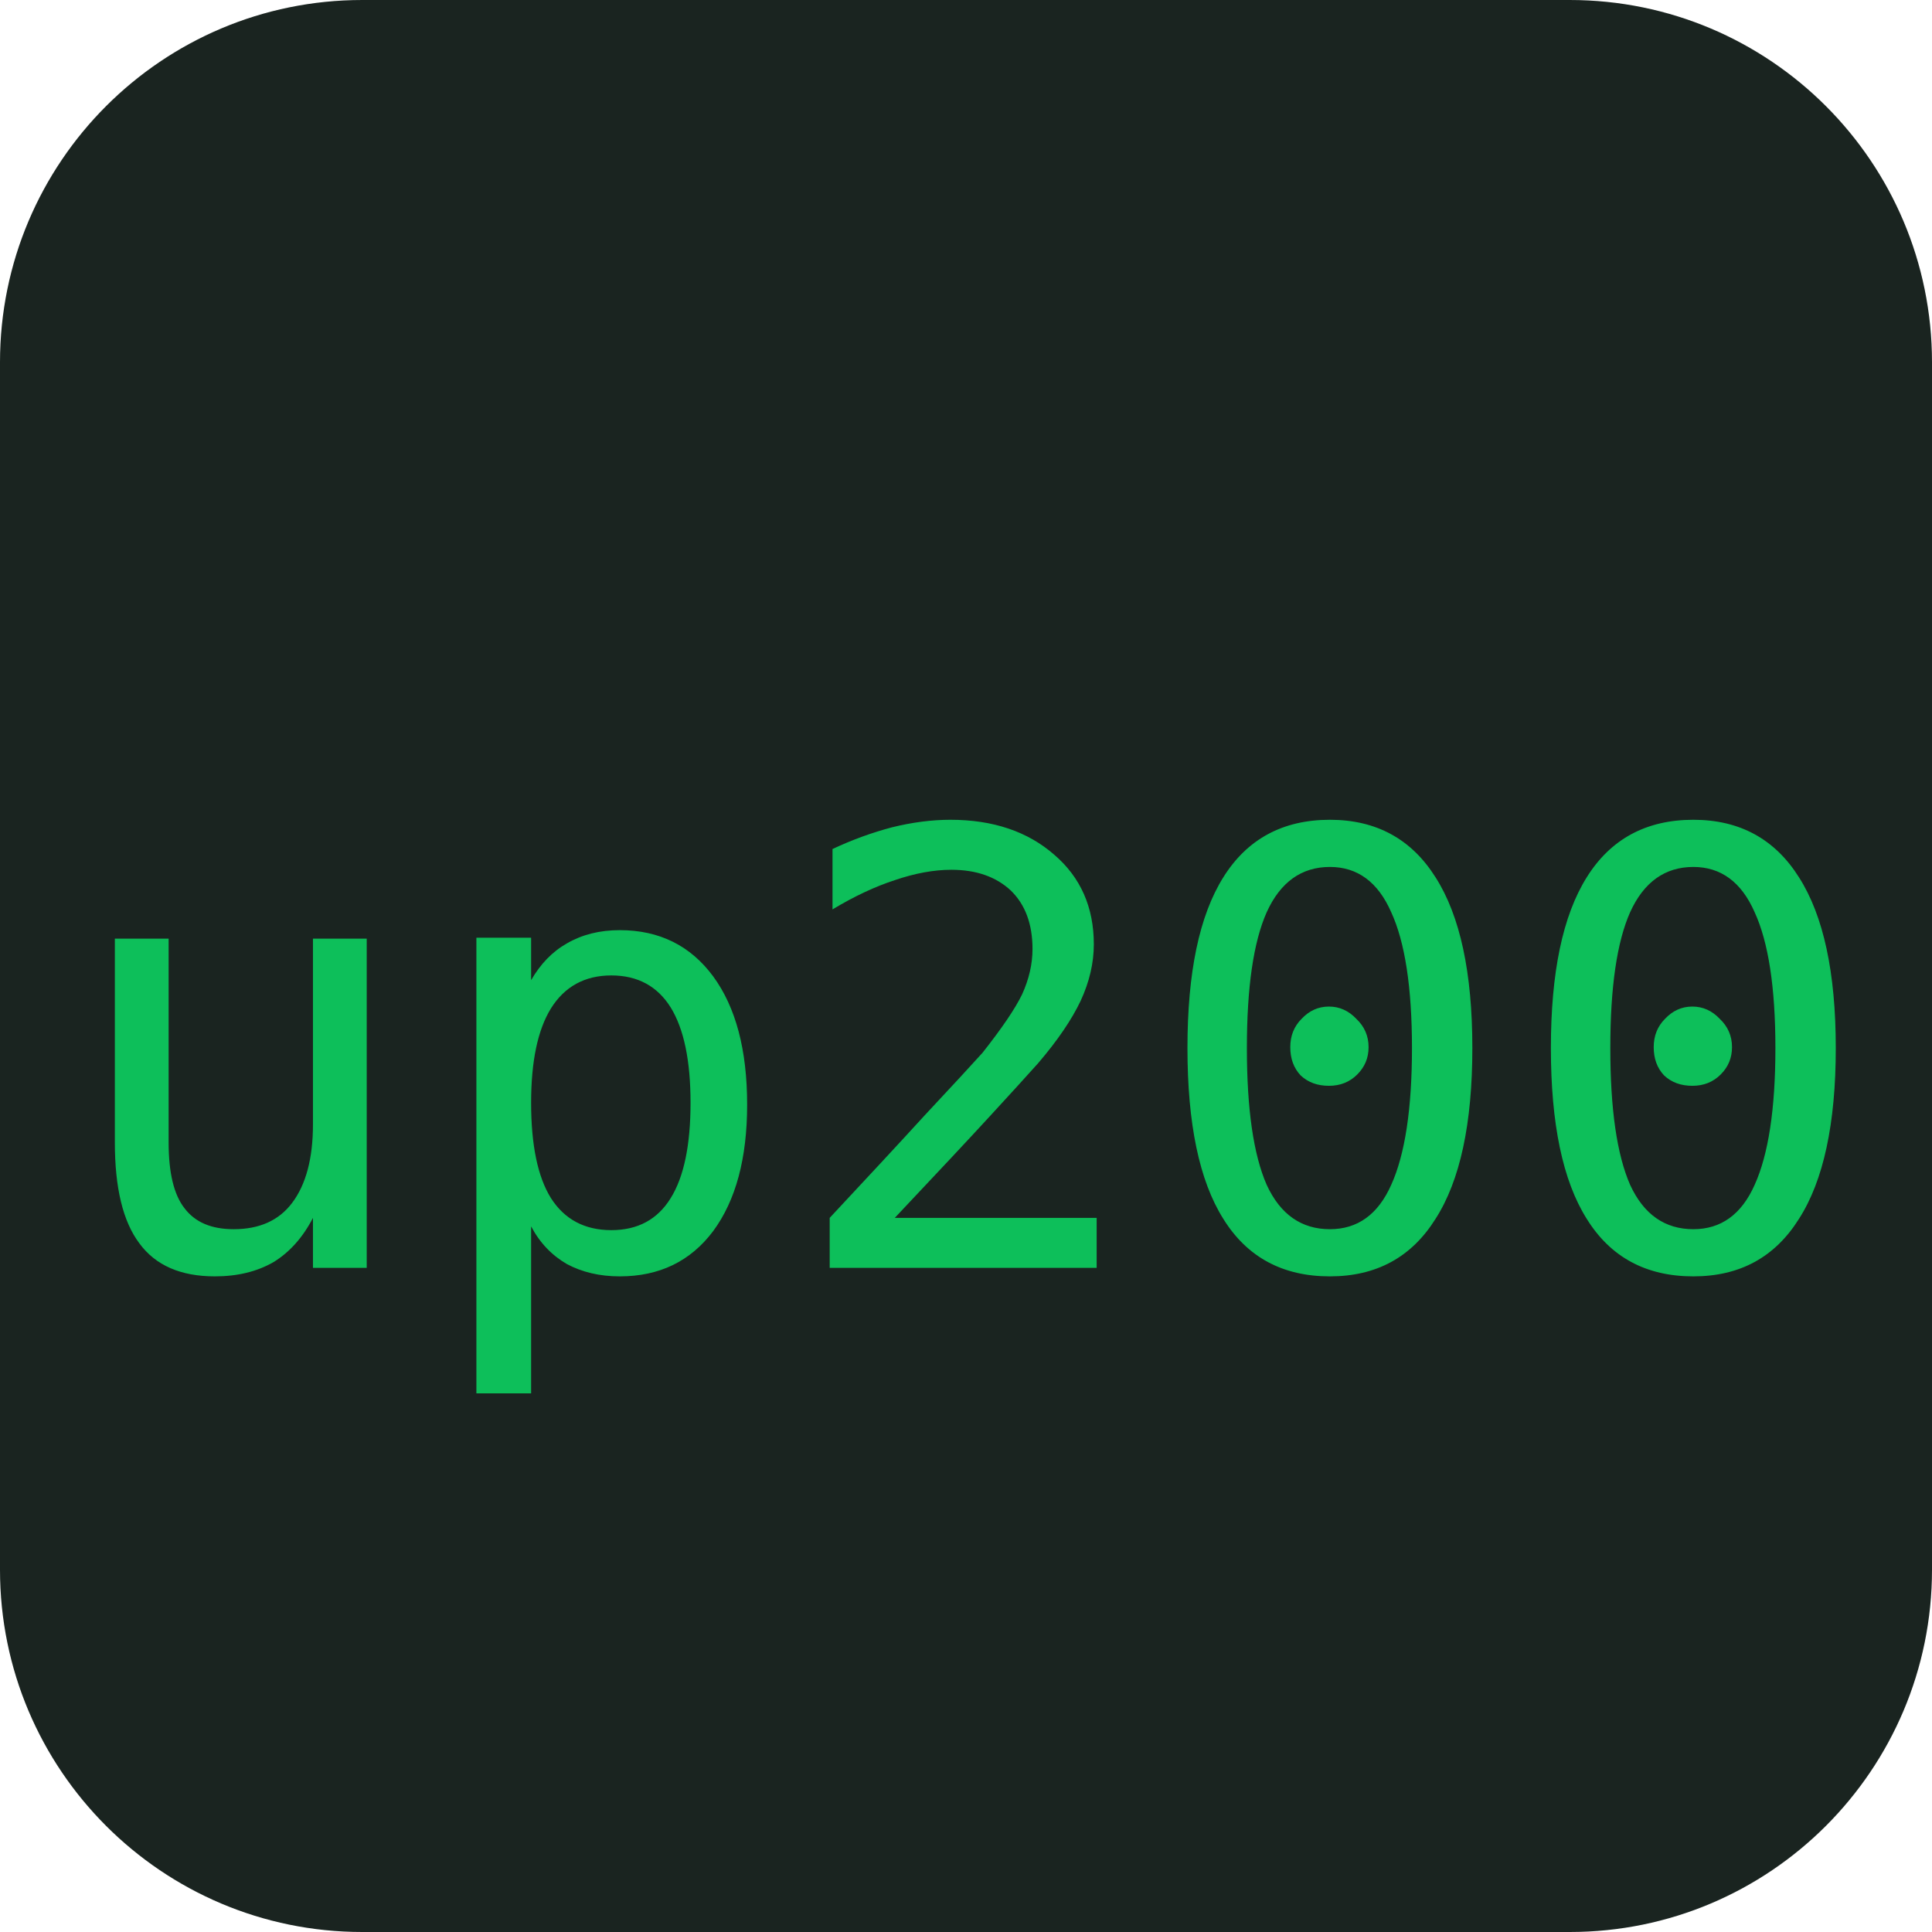
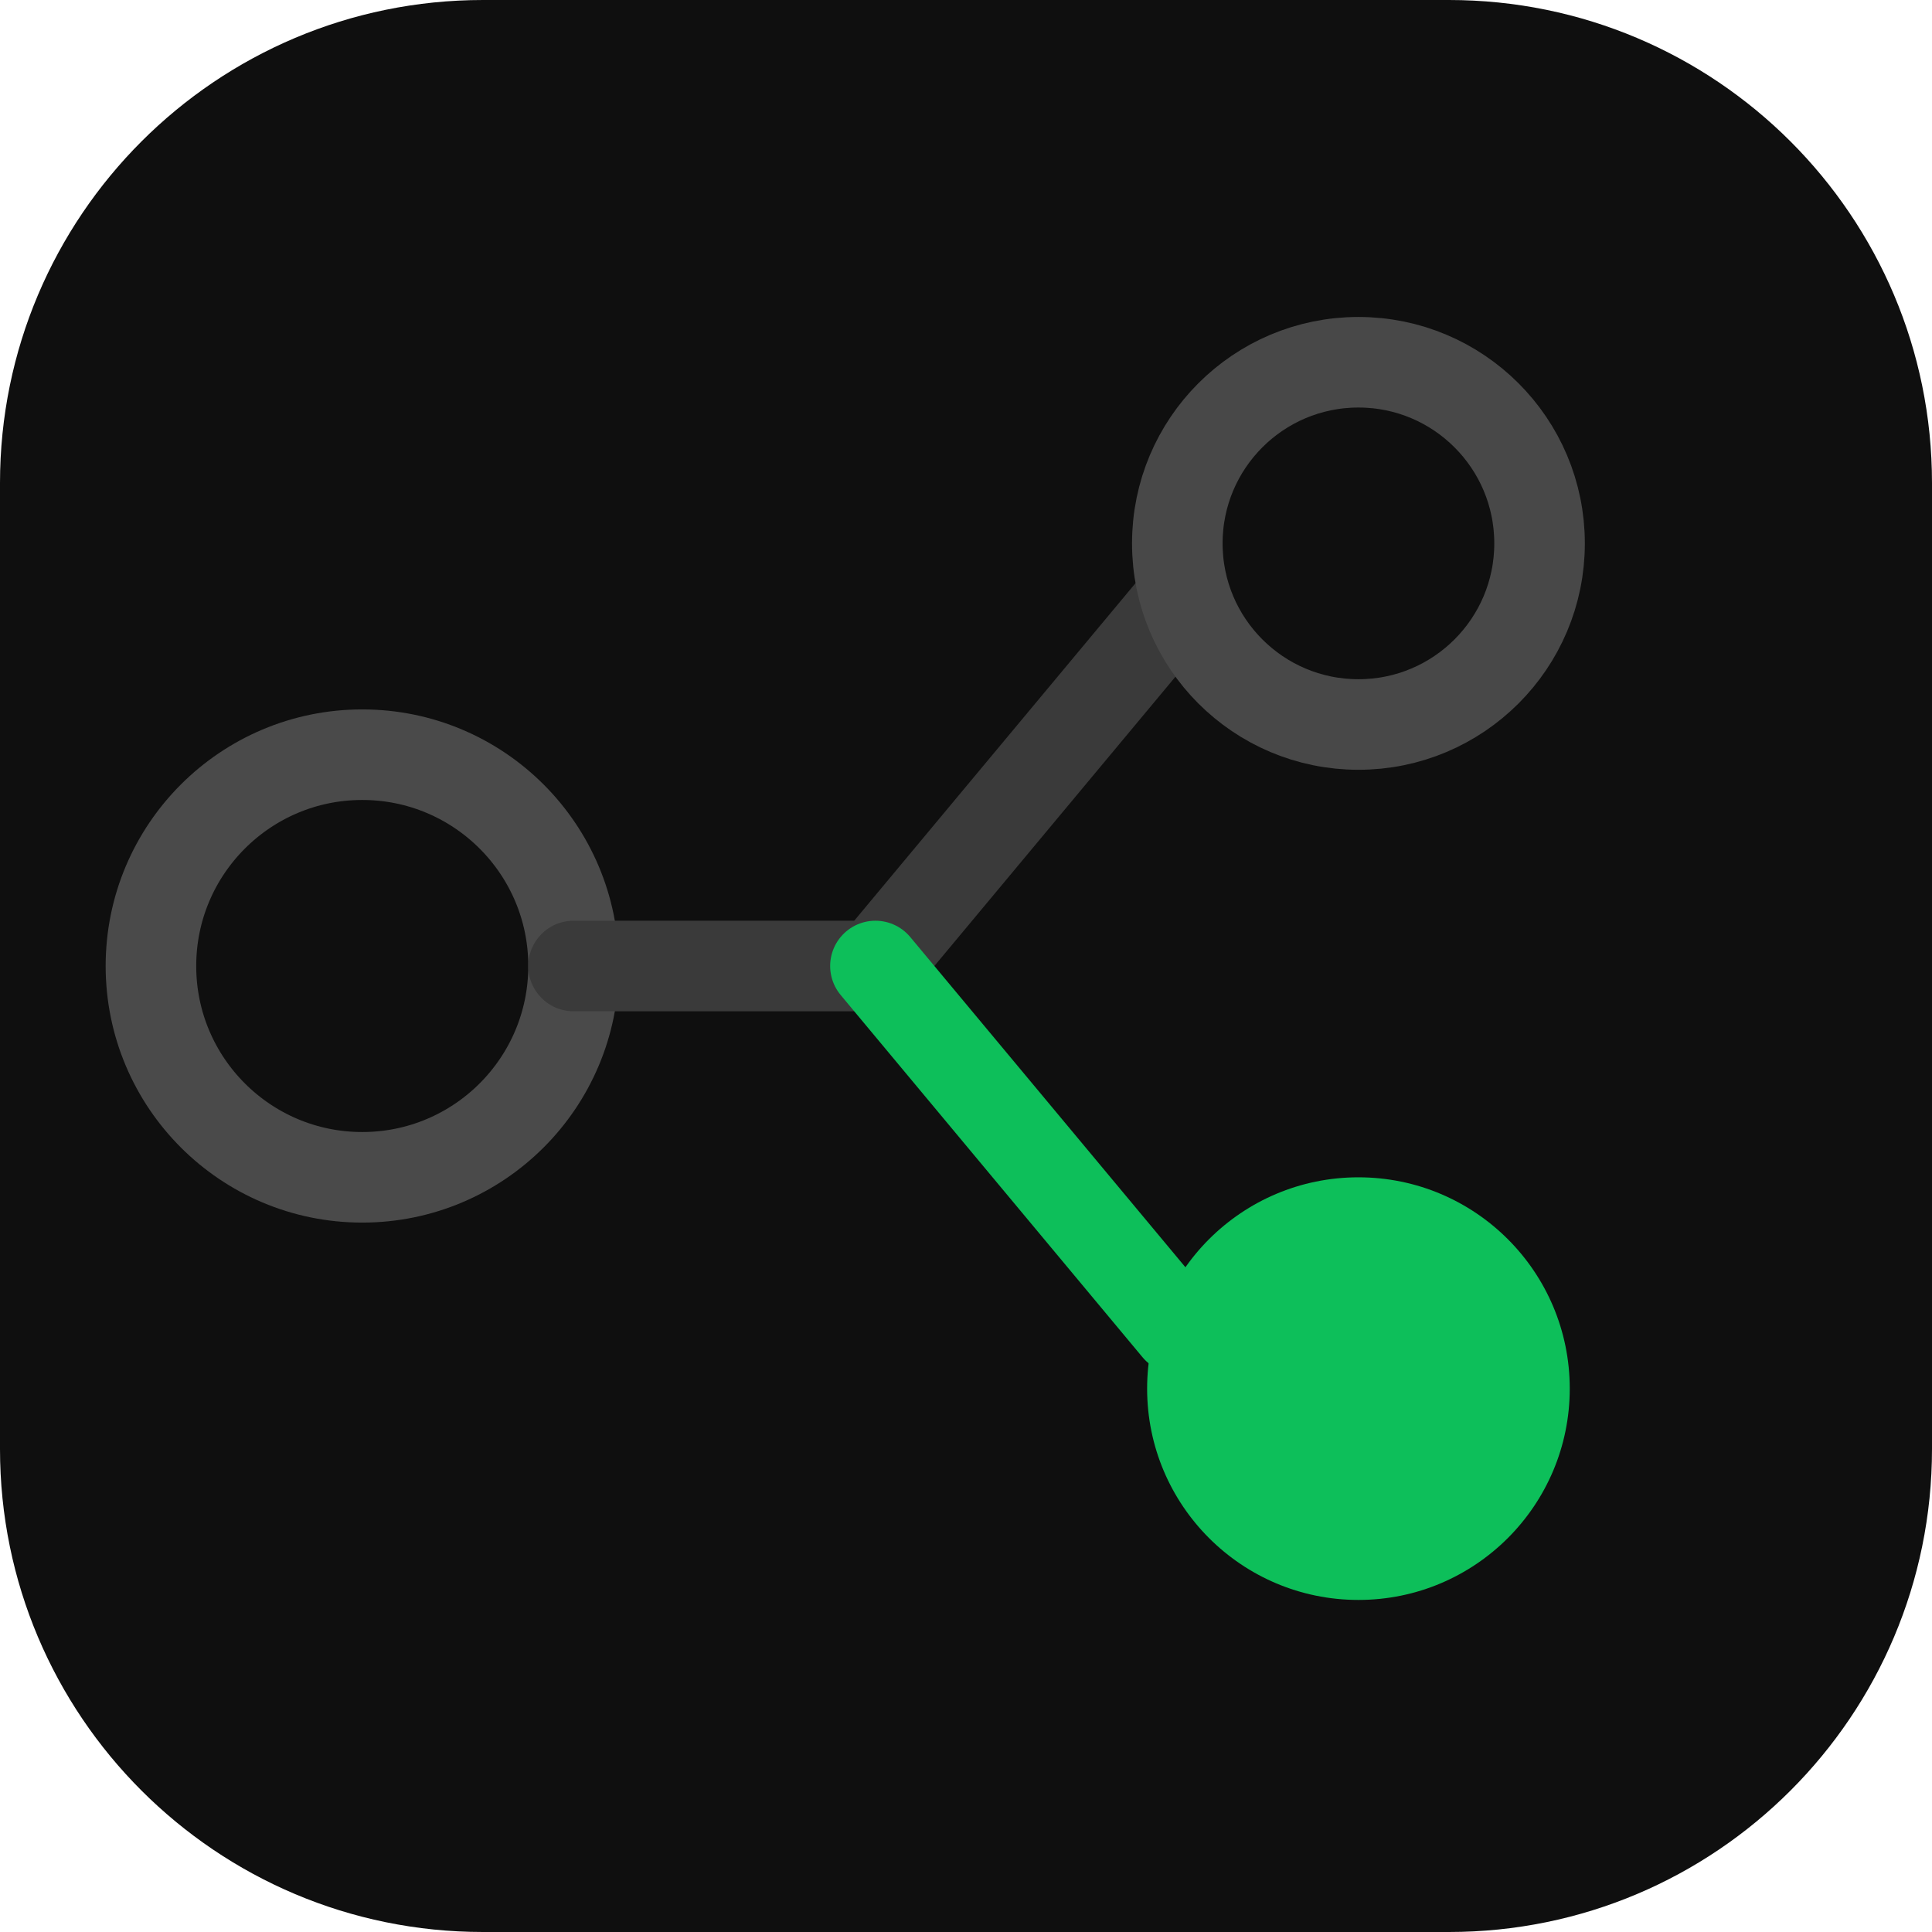
<svg xmlns="http://www.w3.org/2000/svg" width="32" height="32" viewBox="0 0 32 32">
-   <rect width="32" height="32" rx="6" fill="#1A2420" />
-   <text x="16" y="21" text-anchor="middle" font-family="monospace" font-weight="500" font-size="10" fill="#0DBF5A">up200</text>
+   <rect width="32" height="32" rx="8" fill="#0F0F0F" />
+   <circle cx="6" cy="16" r="3.5" stroke="#4A4A4A" stroke-width="1.5" fill="none" />
+   <line x1="9.5" y1="16" x2="14.5" y2="16" stroke="#3A3A3A" stroke-width="1.5" stroke-linecap="round" />
+   <line x1="14.5" y1="16" x2="19.5" y2="10" stroke="#3A3A3A" stroke-width="1.5" stroke-linecap="round" />
+   <line x1="14.5" y1="16" x2="19.5" y2="22" stroke="#0DBF5A" stroke-width="1.5" stroke-linecap="round" />
+   <circle cx="22.5" cy="9" r="3" stroke="#484848" stroke-width="1.5" fill="none" />
+   <circle cx="22.5" cy="23" r="3.5" fill="#0DBF5A" />
</svg>
